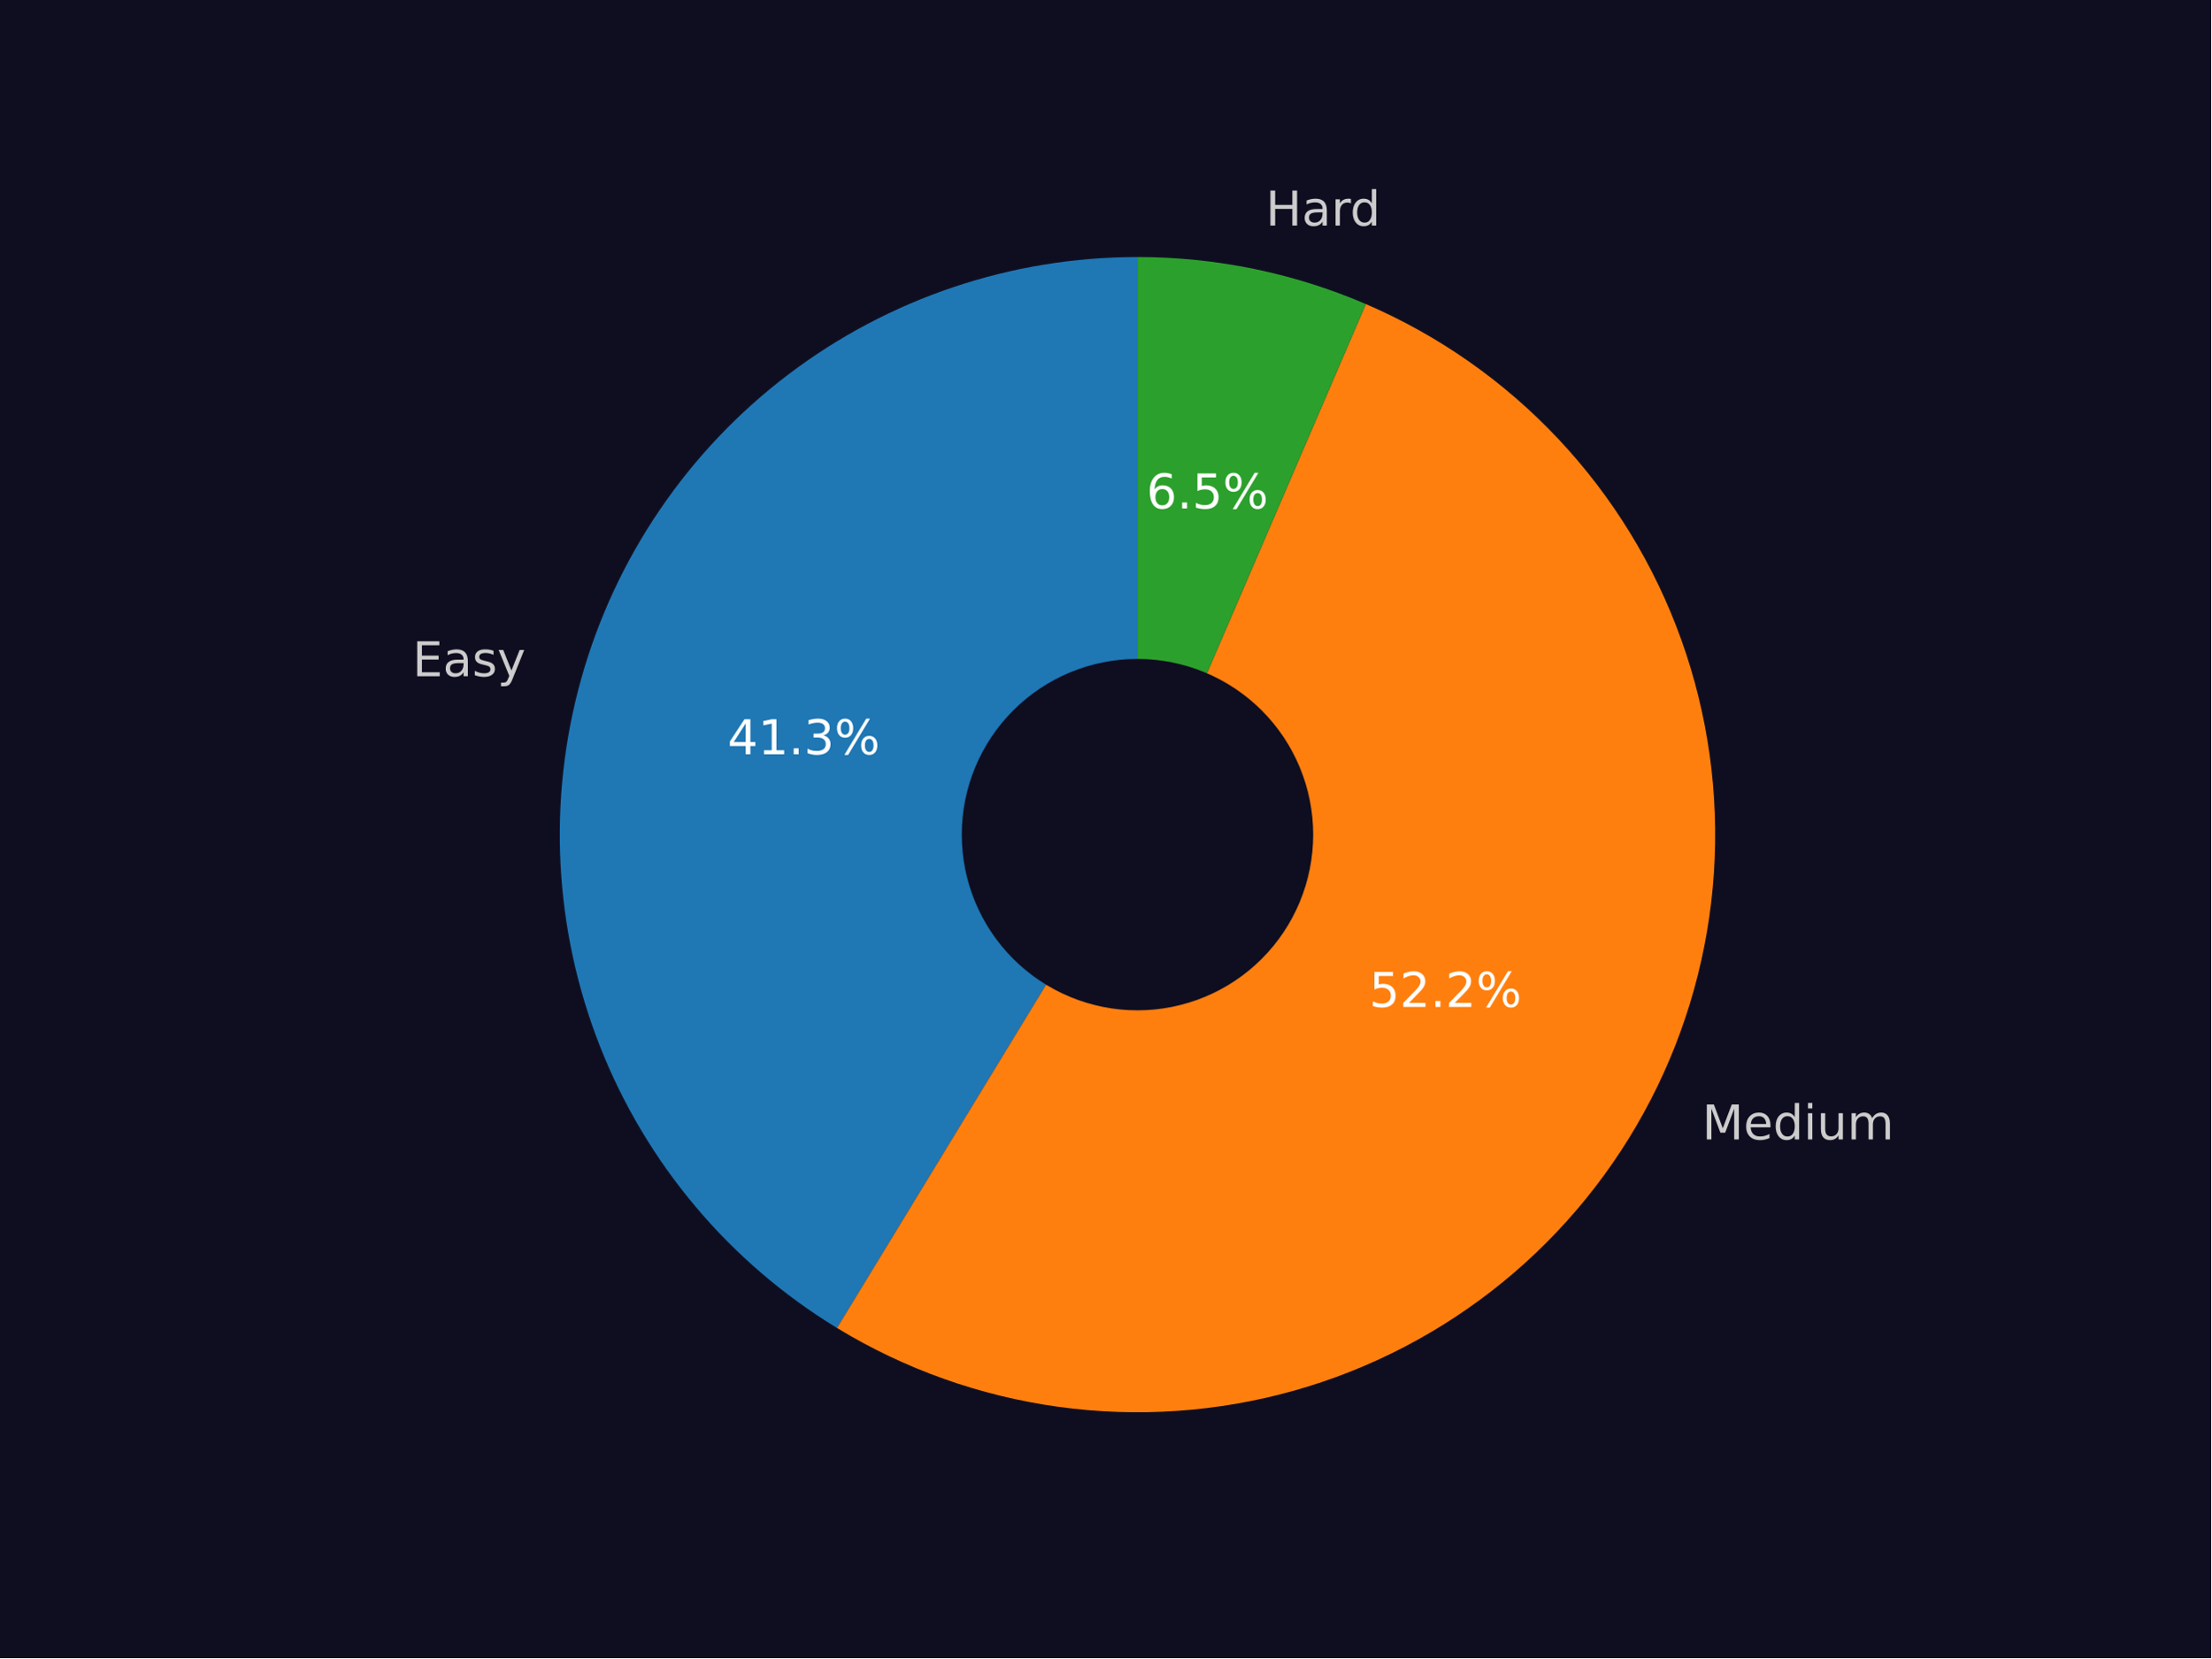
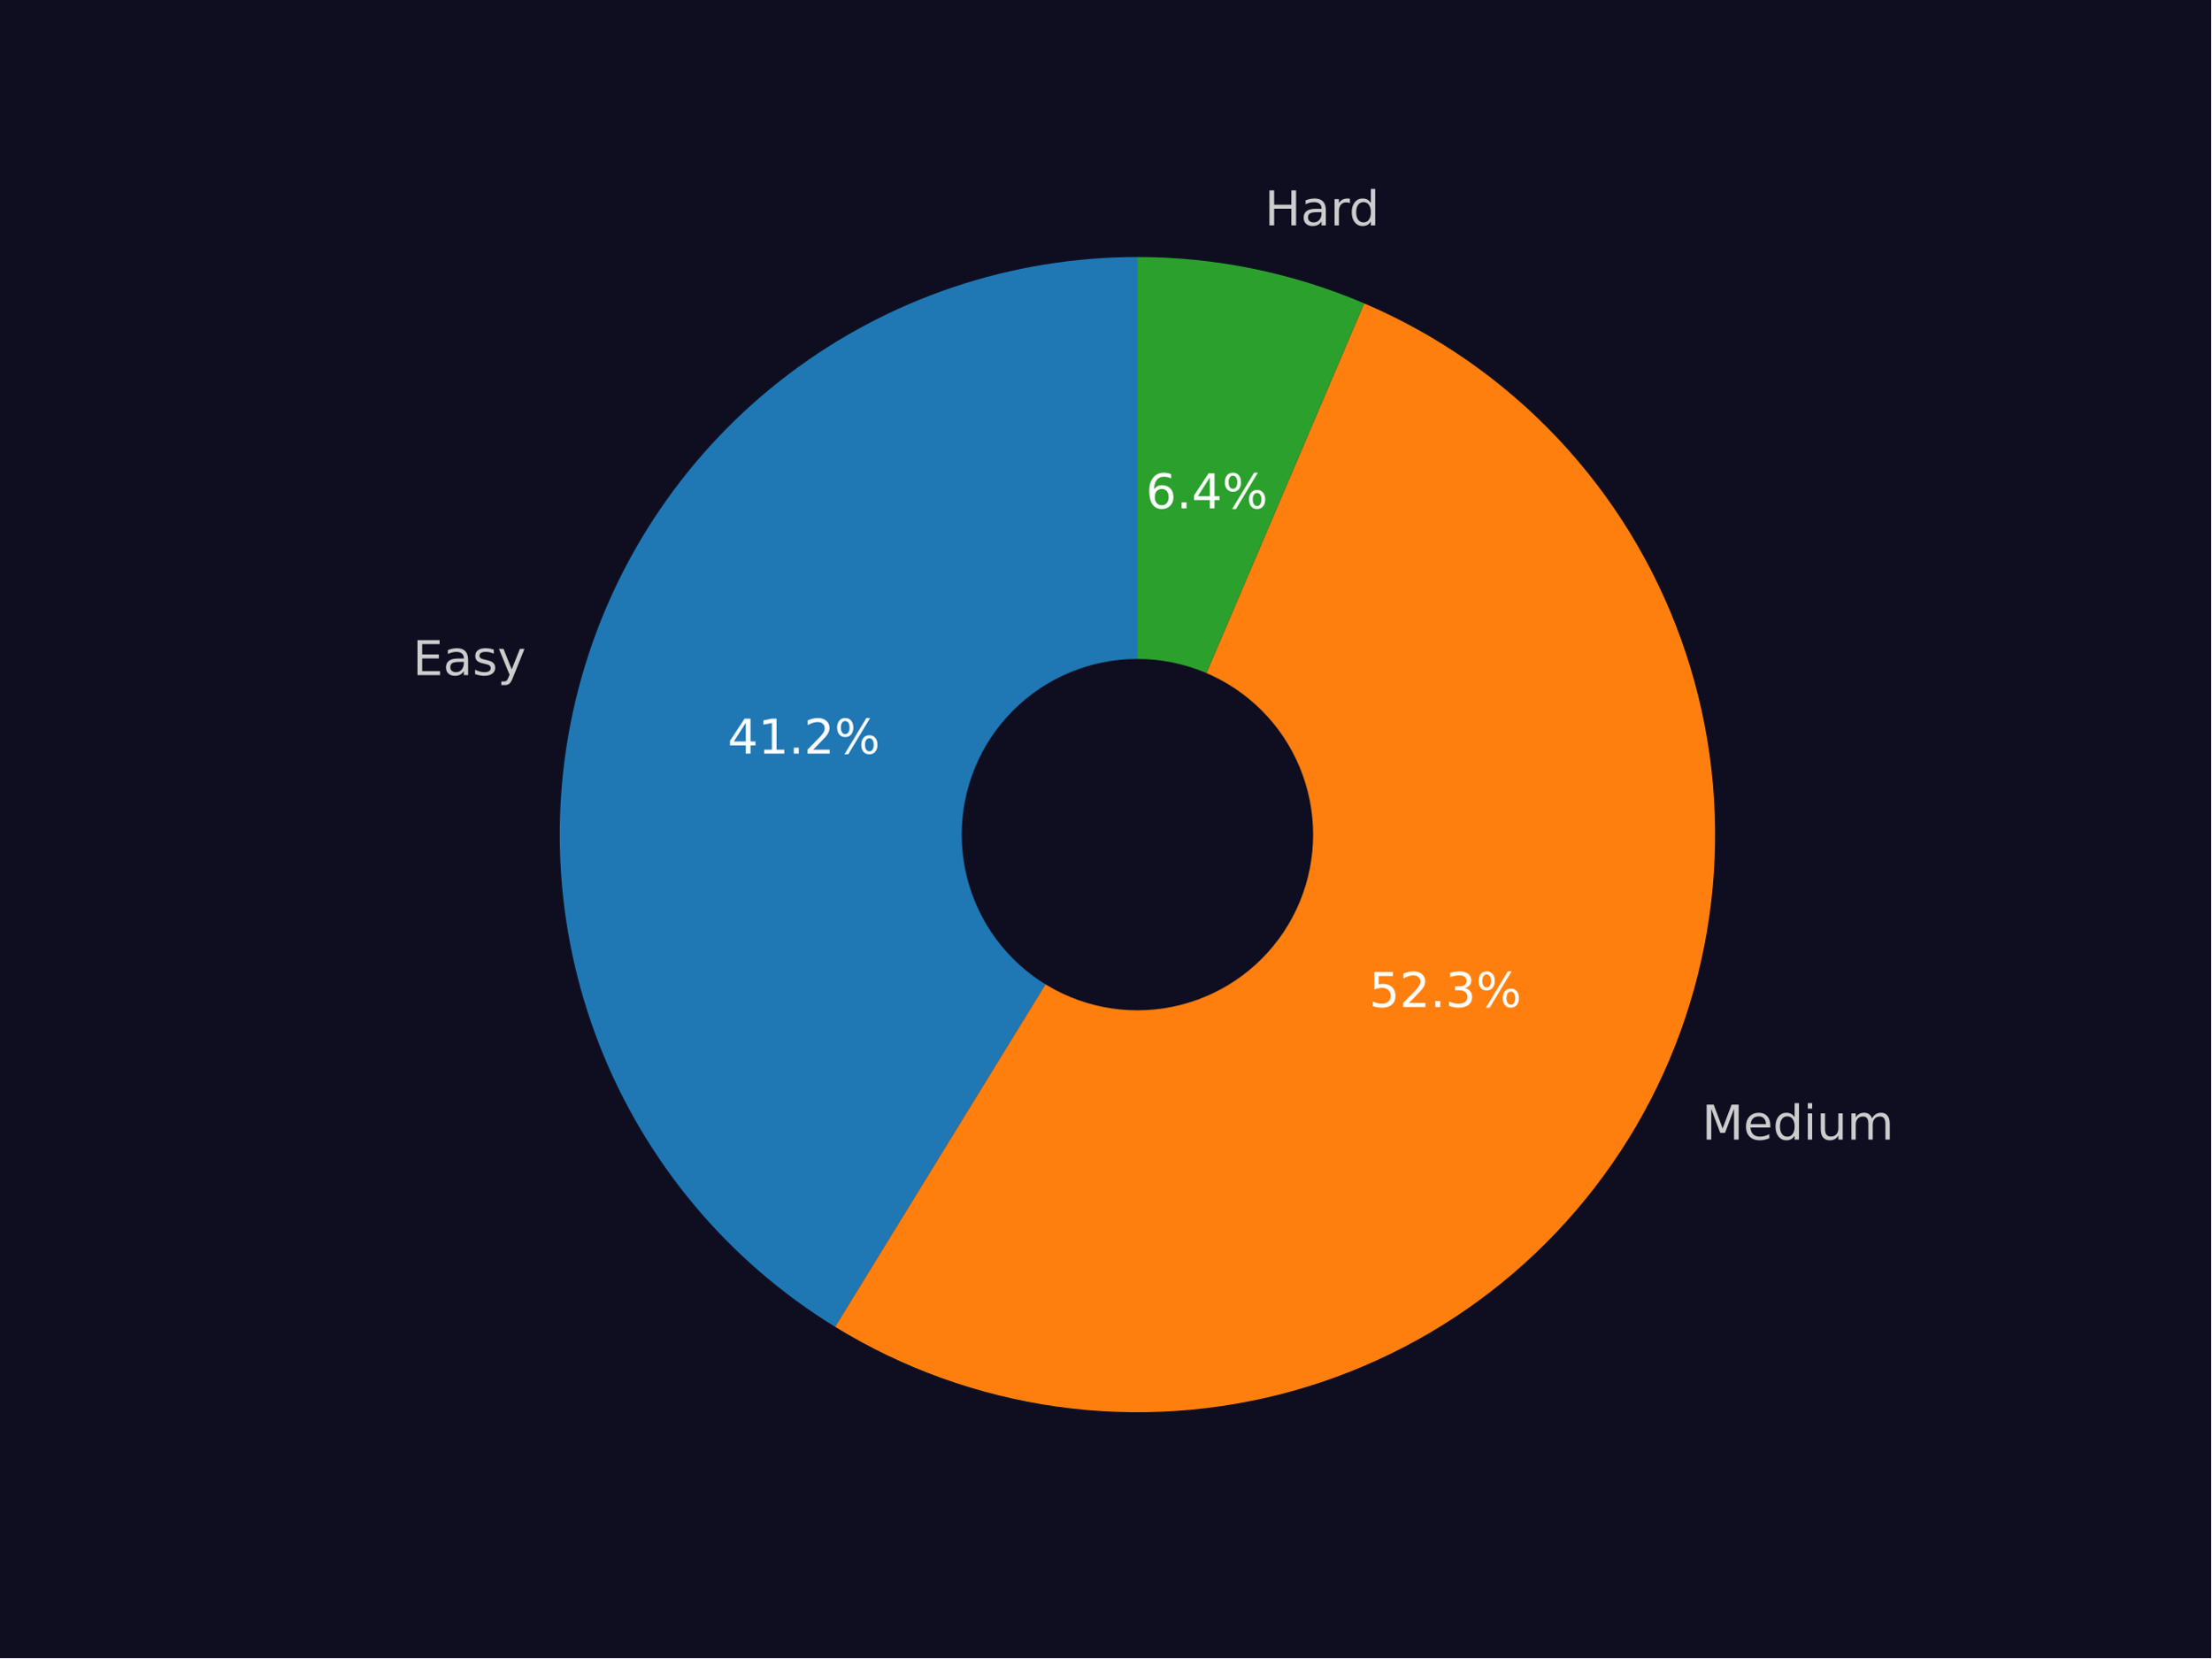
<svg xmlns="http://www.w3.org/2000/svg" xmlns:xlink="http://www.w3.org/1999/xlink" width="460.8pt" height="345.6pt" viewBox="0 0 460.8 345.6" version="1.1">
  <defs>
    <style type="text/css">*{stroke-linejoin: round; stroke-linecap: butt}</style>
  </defs>
  <g id="figure_1">
    <g id="patch_1">
      <path d="M 0 345.6  L 460.8 345.6  L 460.8 0  L 0 0  z " style="fill: #0f0e21" />
    </g>
    <g id="axes_1">
      <g id="patch_2">
-         <path d="M 237.053 53.568  C 210.796 53.568 185.246 62.158 164.322 78.019  C 143.397 93.881 128.225 116.161 121.133 141.442  C 114.04 166.723 115.409 193.643 125.029 218.074  C 134.649 242.506 152.002 263.132 174.427 276.79  L 237.053 173.964  L 237.053 53.568  z " style="fill: #1f77b4" />
+         <path d="M 237.042 53.568  C 210.823 53.568 185.309 62.132 164.401 77.952  C 143.492 93.771 128.313 115.995 121.184 141.226  C 114.055 166.456 115.359 193.338 124.898 217.76  C 134.436 242.182 151.695 262.832 174.037 276.553  L 237.042 173.962  L 237.042 53.568  z " style="fill: #1f77b4" />
      </g>
      <g id="patch_3">
-         <path d="M 174.427 276.79  C 188.539 285.384 204.27 290.983 220.639 293.235  C 237.007 295.488 253.666 294.347 269.575 289.884  C 285.483 285.421 300.304 277.73 313.112 267.292  C 325.921 256.853 336.444 243.889 344.026 229.208  C 351.607 214.527 356.086 198.442 357.183 181.955  C 358.28 165.469 355.971 148.932 350.401 133.376  C 344.831 117.82 336.117 103.576 324.805 91.533  C 313.492 79.491 299.821 69.904 284.643 63.373  L 237.053 173.964  L 174.427 276.79  z " style="fill: #ff7f0e" />
+         <path d="M 174.037 276.553  C 188.145 285.218 203.891 290.88 220.286 293.184  C 236.682 295.488 253.378 294.386 269.328 289.945  C 285.278 285.505 300.143 277.822 312.989 267.378  C 325.836 256.934 336.391 243.951 343.994 229.242  C 351.596 214.534 356.083 198.415 357.174 181.894  C 358.265 165.373 355.936 148.804 350.334 133.224  C 344.731 117.644 335.975 103.385 324.613 91.343  C 313.251 79.3 299.526 69.729 284.298 63.23  L 237.042 173.962  L 174.037 276.553  z " style="fill: #ff7f0e" />
      </g>
      <g id="patch_4">
-         <path d="M 284.643 63.373  C 277.147 60.147 269.341 57.692 261.348 56.045  C 253.354 54.398 245.214 53.568 237.053 53.568  L 237.053 173.964  L 284.643 63.373  z " style="fill: #2ca02c" />
+         <path d="M 284.298 63.23  C 276.848 60.051 269.095 57.631 261.159 56.008  C 253.222 54.386 245.142 53.568 237.042 53.568  L 237.042 173.962  L 284.298 63.23  z " style="fill: #2ca02c" />
      </g>
      <g id="patch_5">
-         <path d="M 237.053 210.082  C 246.632 210.082 255.819 206.277 262.593 199.504  C 269.366 192.73 273.172 183.543 273.172 173.964  C 273.172 164.385 269.366 155.197 262.593 148.424  C 255.819 141.651 246.632 137.845 237.053 137.845  C 227.474 137.845 218.286 141.651 211.513 148.424  C 204.74 155.197 200.934 164.385 200.934 173.964  C 200.934 183.543 204.74 192.73 211.513 199.504  C 218.286 206.277 227.474 210.082 237.053 210.082  z " clip-path="url(#p58b3cb2fa3)" style="fill: #0f0e21; stroke: #0f0e21; stroke-linejoin: miter" />
+         <path d="M 237.042 210.08  C 246.62 210.08 255.808 206.274 262.581 199.501  C 269.354 192.728 273.16 183.54 273.16 173.962  C 273.16 164.383 269.354 155.195 262.581 148.422  C 255.808 141.649 246.62 137.844 237.042 137.844  C 227.463 137.844 218.276 141.649 211.502 148.422  C 204.729 155.195 200.924 164.383 200.924 173.962  C 200.924 183.54 204.729 192.728 211.502 199.501  C 218.276 206.274 227.463 210.08 237.042 210.08  z " clip-path="url(#pf90a03d371)" style="fill: #0f0e21; stroke: #0f0e21; stroke-linejoin: miter" />
      </g>
      <g id="matplotlib.axis_1" />
      <g id="matplotlib.axis_2" />
      <g id="text_1">
-         <g style="fill: #cccccc" transform="translate(85.96577 140.9492)scale(0.1 -0.1)">
+         <g style="fill: #cccccc" transform="translate(86.02339 140.7116)scale(0.1 -0.1)">
          <defs>
            <path id="DejaVuSans-45" d="M 628 4666  L 3578 4666  L 3578 4134  L 1259 4134  L 1259 2753  L 3481 2753  L 3481 2222  L 1259 2222  L 1259 531  L 3634 531  L 3634 0  L 628 0  L 628 4666  z " transform="scale(0.015625)" />
            <path id="DejaVuSans-61" d="M 2194 1759  Q 1497 1759 1228 1600  Q 959 1441 959 1056  Q 959 750 1161 570  Q 1363 391 1709 391  Q 2188 391 2477 730  Q 2766 1069 2766 1631  L 2766 1759  L 2194 1759  z M 3341 1997  L 3341 0  L 2766 0  L 2766 531  Q 2569 213 2275 61  Q 1981 -91 1556 -91  Q 1019 -91 701 211  Q 384 513 384 1019  Q 384 1609 779 1909  Q 1175 2209 1959 2209  L 2766 2209  L 2766 2266  Q 2766 2663 2505 2880  Q 2244 3097 1772 3097  Q 1472 3097 1187 3025  Q 903 2953 641 2809  L 641 3341  Q 956 3463 1253 3523  Q 1550 3584 1831 3584  Q 2591 3584 2966 3190  Q 3341 2797 3341 1997  z " transform="scale(0.015625)" />
            <path id="DejaVuSans-73" d="M 2834 3397  L 2834 2853  Q 2591 2978 2328 3040  Q 2066 3103 1784 3103  Q 1356 3103 1142 2972  Q 928 2841 928 2578  Q 928 2378 1081 2264  Q 1234 2150 1697 2047  L 1894 2003  Q 2506 1872 2764 1633  Q 3022 1394 3022 966  Q 3022 478 2636 193  Q 2250 -91 1575 -91  Q 1294 -91 989 -36  Q 684 19 347 128  L 347 722  Q 666 556 975 473  Q 1284 391 1588 391  Q 1994 391 2212 530  Q 2431 669 2431 922  Q 2431 1156 2273 1281  Q 2116 1406 1581 1522  L 1381 1569  Q 847 1681 609 1914  Q 372 2147 372 2553  Q 372 3047 722 3315  Q 1072 3584 1716 3584  Q 2034 3584 2315 3537  Q 2597 3491 2834 3397  z " transform="scale(0.015625)" />
            <path id="DejaVuSans-79" d="M 2059 -325  Q 1816 -950 1584 -1140  Q 1353 -1331 966 -1331  L 506 -1331  L 506 -850  L 844 -850  Q 1081 -850 1212 -737  Q 1344 -625 1503 -206  L 1606 56  L 191 3500  L 800 3500  L 1894 763  L 2988 3500  L 3597 3500  L 2059 -325  z " transform="scale(0.015625)" />
          </defs>
          <use xlink:href="#DejaVuSans-45" />
          <use xlink:href="#DejaVuSans-61" x="63.184" />
          <use xlink:href="#DejaVuSans-73" x="124.463" />
          <use xlink:href="#DejaVuSans-79" x="176.562" />
        </g>
      </g>
      <g id="text_2">
-         <g style="fill: #ffffff" transform="translate(151.6172 157.2101)scale(0.1 -0.1)">
+         <g style="fill: #ffffff" transform="translate(151.6436 157.0795)scale(0.1 -0.1)">
          <defs>
            <path id="DejaVuSans-34" d="M 2419 4116  L 825 1625  L 2419 1625  L 2419 4116  z M 2253 4666  L 3047 4666  L 3047 1625  L 3713 1625  L 3713 1100  L 3047 1100  L 3047 0  L 2419 0  L 2419 1100  L 313 1100  L 313 1709  L 2253 4666  z " transform="scale(0.015625)" />
            <path id="DejaVuSans-31" d="M 794 531  L 1825 531  L 1825 4091  L 703 3866  L 703 4441  L 1819 4666  L 2450 4666  L 2450 531  L 3481 531  L 3481 0  L 794 0  L 794 531  z " transform="scale(0.015625)" />
            <path id="DejaVuSans-2e" d="M 684 794  L 1344 794  L 1344 0  L 684 0  L 684 794  z " transform="scale(0.015625)" />
-             <path id="DejaVuSans-33" d="M 2597 2516  Q 3050 2419 3304 2112  Q 3559 1806 3559 1356  Q 3559 666 3084 287  Q 2609 -91 1734 -91  Q 1441 -91 1130 -33  Q 819 25 488 141  L 488 750  Q 750 597 1062 519  Q 1375 441 1716 441  Q 2309 441 2620 675  Q 2931 909 2931 1356  Q 2931 1769 2642 2001  Q 2353 2234 1838 2234  L 1294 2234  L 1294 2753  L 1863 2753  Q 2328 2753 2575 2939  Q 2822 3125 2822 3475  Q 2822 3834 2567 4026  Q 2313 4219 1838 4219  Q 1578 4219 1281 4162  Q 984 4106 628 3988  L 628 4550  Q 988 4650 1302 4700  Q 1616 4750 1894 4750  Q 2613 4750 3031 4423  Q 3450 4097 3450 3541  Q 3450 3153 3228 2886  Q 3006 2619 2597 2516  z " transform="scale(0.015625)" />
+             <path id="DejaVuSans-32" d="M 1228 531  L 3431 531  L 3431 0  L 469 0  L 469 531  Q 828 903 1448 1529  Q 2069 2156 2228 2338  Q 2531 2678 2651 2914  Q 2772 3150 2772 3378  Q 2772 3750 2511 3984  Q 2250 4219 1831 4219  Q 1534 4219 1204 4116  Q 875 4013 500 3803  L 500 4441  Q 881 4594 1212 4672  Q 1544 4750 1819 4750  Q 2544 4750 2975 4387  Q 3406 4025 3406 3419  Q 3406 3131 3298 2873  Q 3191 2616 2906 2266  Q 2828 2175 2409 1742  Q 1991 1309 1228 531  z " transform="scale(0.015625)" />
            <path id="DejaVuSans-25" d="M 4653 2053  Q 4381 2053 4226 1822  Q 4072 1591 4072 1178  Q 4072 772 4226 539  Q 4381 306 4653 306  Q 4919 306 5073 539  Q 5228 772 5228 1178  Q 5228 1588 5073 1820  Q 4919 2053 4653 2053  z M 4653 2450  Q 5147 2450 5437 2106  Q 5728 1763 5728 1178  Q 5728 594 5436 251  Q 5144 -91 4653 -91  Q 4153 -91 3862 251  Q 3572 594 3572 1178  Q 3572 1766 3864 2108  Q 4156 2450 4653 2450  z M 1428 4353  Q 1159 4353 1004 4120  Q 850 3888 850 3481  Q 850 3069 1003 2837  Q 1156 2606 1428 2606  Q 1700 2606 1854 2837  Q 2009 3069 2009 3481  Q 2009 3884 1853 4118  Q 1697 4353 1428 4353  z M 4250 4750  L 4750 4750  L 1831 -91  L 1331 -91  L 4250 4750  z M 1428 4750  Q 1922 4750 2215 4408  Q 2509 4066 2509 3481  Q 2509 2891 2217 2550  Q 1925 2209 1428 2209  Q 931 2209 642 2551  Q 353 2894 353 3481  Q 353 4063 643 4406  Q 934 4750 1428 4750  z " transform="scale(0.015625)" />
          </defs>
          <use xlink:href="#DejaVuSans-34" />
          <use xlink:href="#DejaVuSans-31" x="63.623" />
          <use xlink:href="#DejaVuSans-2e" x="127.246" />
-           <use xlink:href="#DejaVuSans-33" x="159.033" />
+           <use xlink:href="#DejaVuSans-32" x="159.033" />
          <use xlink:href="#DejaVuSans-25" x="222.656" />
        </g>
      </g>
      <g id="text_3">
-         <g style="fill: #cccccc" transform="translate(354.7229 237.4921)scale(0.1 -0.1)">
+         <g style="fill: #cccccc" transform="translate(354.6888 237.5299)scale(0.1 -0.1)">
          <defs>
            <path id="DejaVuSans-4d" d="M 628 4666  L 1569 4666  L 2759 1491  L 3956 4666  L 4897 4666  L 4897 0  L 4281 0  L 4281 4097  L 3078 897  L 2444 897  L 1241 4097  L 1241 0  L 628 0  L 628 4666  z " transform="scale(0.015625)" />
            <path id="DejaVuSans-65" d="M 3597 1894  L 3597 1613  L 953 1613  Q 991 1019 1311 708  Q 1631 397 2203 397  Q 2534 397 2845 478  Q 3156 559 3463 722  L 3463 178  Q 3153 47 2828 -22  Q 2503 -91 2169 -91  Q 1331 -91 842 396  Q 353 884 353 1716  Q 353 2575 817 3079  Q 1281 3584 2069 3584  Q 2775 3584 3186 3129  Q 3597 2675 3597 1894  z M 3022 2063  Q 3016 2534 2758 2815  Q 2500 3097 2075 3097  Q 1594 3097 1305 2825  Q 1016 2553 972 2059  L 3022 2063  z " transform="scale(0.015625)" />
            <path id="DejaVuSans-64" d="M 2906 2969  L 2906 4863  L 3481 4863  L 3481 0  L 2906 0  L 2906 525  Q 2725 213 2448 61  Q 2172 -91 1784 -91  Q 1150 -91 751 415  Q 353 922 353 1747  Q 353 2572 751 3078  Q 1150 3584 1784 3584  Q 2172 3584 2448 3432  Q 2725 3281 2906 2969  z M 947 1747  Q 947 1113 1208 752  Q 1469 391 1925 391  Q 2381 391 2643 752  Q 2906 1113 2906 1747  Q 2906 2381 2643 2742  Q 2381 3103 1925 3103  Q 1469 3103 1208 2742  Q 947 2381 947 1747  z " transform="scale(0.015625)" />
            <path id="DejaVuSans-69" d="M 603 3500  L 1178 3500  L 1178 0  L 603 0  L 603 3500  z M 603 4863  L 1178 4863  L 1178 4134  L 603 4134  L 603 4863  z " transform="scale(0.015625)" />
            <path id="DejaVuSans-75" d="M 544 1381  L 544 3500  L 1119 3500  L 1119 1403  Q 1119 906 1312 657  Q 1506 409 1894 409  Q 2359 409 2629 706  Q 2900 1003 2900 1516  L 2900 3500  L 3475 3500  L 3475 0  L 2900 0  L 2900 538  Q 2691 219 2414 64  Q 2138 -91 1772 -91  Q 1169 -91 856 284  Q 544 659 544 1381  z M 1991 3584  L 1991 3584  z " transform="scale(0.015625)" />
            <path id="DejaVuSans-6d" d="M 3328 2828  Q 3544 3216 3844 3400  Q 4144 3584 4550 3584  Q 5097 3584 5394 3201  Q 5691 2819 5691 2113  L 5691 0  L 5113 0  L 5113 2094  Q 5113 2597 4934 2840  Q 4756 3084 4391 3084  Q 3944 3084 3684 2787  Q 3425 2491 3425 1978  L 3425 0  L 2847 0  L 2847 2094  Q 2847 2600 2669 2842  Q 2491 3084 2119 3084  Q 1678 3084 1418 2786  Q 1159 2488 1159 1978  L 1159 0  L 581 0  L 581 3500  L 1159 3500  L 1159 2956  Q 1356 3278 1631 3431  Q 1906 3584 2284 3584  Q 2666 3584 2933 3390  Q 3200 3197 3328 2828  z " transform="scale(0.015625)" />
          </defs>
          <use xlink:href="#DejaVuSans-4d" />
          <use xlink:href="#DejaVuSans-65" x="86.279" />
          <use xlink:href="#DejaVuSans-64" x="147.803" />
          <use xlink:href="#DejaVuSans-69" x="211.279" />
          <use xlink:href="#DejaVuSans-75" x="239.062" />
          <use xlink:href="#DejaVuSans-6d" x="302.441" />
        </g>
      </g>
      <g id="text_4">
-         <g style="fill: #ffffff" transform="translate(285.353 209.8699)scale(0.1 -0.1)">
+         <g style="fill: #ffffff" transform="translate(285.3293 209.8895)scale(0.1 -0.1)">
          <defs>
            <path id="DejaVuSans-35" d="M 691 4666  L 3169 4666  L 3169 4134  L 1269 4134  L 1269 2991  Q 1406 3038 1543 3061  Q 1681 3084 1819 3084  Q 2600 3084 3056 2656  Q 3513 2228 3513 1497  Q 3513 744 3044 326  Q 2575 -91 1722 -91  Q 1428 -91 1123 -41  Q 819 9 494 109  L 494 744  Q 775 591 1075 516  Q 1375 441 1709 441  Q 2250 441 2565 725  Q 2881 1009 2881 1497  Q 2881 1984 2565 2268  Q 2250 2553 1709 2553  Q 1456 2553 1204 2497  Q 953 2441 691 2322  L 691 4666  z " transform="scale(0.015625)" />
-             <path id="DejaVuSans-32" d="M 1228 531  L 3431 531  L 3431 0  L 469 0  L 469 531  Q 828 903 1448 1529  Q 2069 2156 2228 2338  Q 2531 2678 2651 2914  Q 2772 3150 2772 3378  Q 2772 3750 2511 3984  Q 2250 4219 1831 4219  Q 1534 4219 1204 4116  Q 875 4013 500 3803  L 500 4441  Q 881 4594 1212 4672  Q 1544 4750 1819 4750  Q 2544 4750 2975 4387  Q 3406 4025 3406 3419  Q 3406 3131 3298 2873  Q 3191 2616 2906 2266  Q 2828 2175 2409 1742  Q 1991 1309 1228 531  z " transform="scale(0.015625)" />
+             <path id="DejaVuSans-33" d="M 2597 2516  Q 3050 2419 3304 2112  Q 3559 1806 3559 1356  Q 3559 666 3084 287  Q 2609 -91 1734 -91  Q 1441 -91 1130 -33  Q 819 25 488 141  L 488 750  Q 750 597 1062 519  Q 1375 441 1716 441  Q 2309 441 2620 675  Q 2931 909 2931 1356  Q 2931 1769 2642 2001  Q 2353 2234 1838 2234  L 1294 2234  L 1294 2753  L 1863 2753  Q 2328 2753 2575 2939  Q 2822 3125 2822 3475  Q 2822 3834 2567 4026  Q 2313 4219 1838 4219  Q 1578 4219 1281 4162  Q 984 4106 628 3988  L 628 4550  Q 988 4650 1302 4700  Q 1616 4750 1894 4750  Q 2613 4750 3031 4423  Q 3450 4097 3450 3541  Q 3450 3153 3228 2886  Q 3006 2619 2597 2516  z " transform="scale(0.015625)" />
          </defs>
          <use xlink:href="#DejaVuSans-35" />
          <use xlink:href="#DejaVuSans-32" x="63.623" />
          <use xlink:href="#DejaVuSans-2e" x="127.246" />
-           <use xlink:href="#DejaVuSans-32" x="159.033" />
+           <use xlink:href="#DejaVuSans-33" x="159.033" />
          <use xlink:href="#DejaVuSans-25" x="222.656" />
        </g>
      </g>
      <g id="text_5">
-         <g style="fill: #cccccc" transform="translate(263.7773 47.01222)scale(0.1 -0.1)">
+         <g style="fill: #cccccc" transform="translate(263.5706 46.9723)scale(0.1 -0.1)">
          <defs>
            <path id="DejaVuSans-48" d="M 628 4666  L 1259 4666  L 1259 2753  L 3553 2753  L 3553 4666  L 4184 4666  L 4184 0  L 3553 0  L 3553 2222  L 1259 2222  L 1259 0  L 628 0  L 628 4666  z " transform="scale(0.015625)" />
            <path id="DejaVuSans-72" d="M 2631 2963  Q 2534 3019 2420 3045  Q 2306 3072 2169 3072  Q 1681 3072 1420 2755  Q 1159 2438 1159 1844  L 1159 0  L 581 0  L 581 3500  L 1159 3500  L 1159 2956  Q 1341 3275 1631 3429  Q 1922 3584 2338 3584  Q 2397 3584 2469 3576  Q 2541 3569 2628 3553  L 2631 2963  z " transform="scale(0.015625)" />
          </defs>
          <use xlink:href="#DejaVuSans-48" />
          <use xlink:href="#DejaVuSans-61" x="75.195" />
          <use xlink:href="#DejaVuSans-72" x="136.475" />
          <use xlink:href="#DejaVuSans-64" x="175.838" />
        </g>
      </g>
      <g id="text_6">
-         <g style="fill: #ffffff" transform="translate(238.9275 105.9717)scale(0.1 -0.1)">
+         <g style="fill: #ffffff" transform="translate(238.8097 105.949)scale(0.1 -0.1)">
          <defs>
            <path id="DejaVuSans-36" d="M 2113 2584  Q 1688 2584 1439 2293  Q 1191 2003 1191 1497  Q 1191 994 1439 701  Q 1688 409 2113 409  Q 2538 409 2786 701  Q 3034 994 3034 1497  Q 3034 2003 2786 2293  Q 2538 2584 2113 2584  z M 3366 4563  L 3366 3988  Q 3128 4100 2886 4159  Q 2644 4219 2406 4219  Q 1781 4219 1451 3797  Q 1122 3375 1075 2522  Q 1259 2794 1537 2939  Q 1816 3084 2150 3084  Q 2853 3084 3261 2657  Q 3669 2231 3669 1497  Q 3669 778 3244 343  Q 2819 -91 2113 -91  Q 1303 -91 875 529  Q 447 1150 447 2328  Q 447 3434 972 4092  Q 1497 4750 2381 4750  Q 2619 4750 2861 4703  Q 3103 4656 3366 4563  z " transform="scale(0.015625)" />
          </defs>
          <use xlink:href="#DejaVuSans-36" />
          <use xlink:href="#DejaVuSans-2e" x="63.623" />
-           <use xlink:href="#DejaVuSans-35" x="95.41" />
+           <use xlink:href="#DejaVuSans-34" x="95.41" />
          <use xlink:href="#DejaVuSans-25" x="159.033" />
        </g>
      </g>
    </g>
  </g>
  <defs>
-     <clipPath id="p58b3cb2fa3">
+     <clipPath id="pf90a03d371">
      <rect x="57.6" y="41.472" width="357.12" height="266.112" />
    </clipPath>
  </defs>
</svg>
